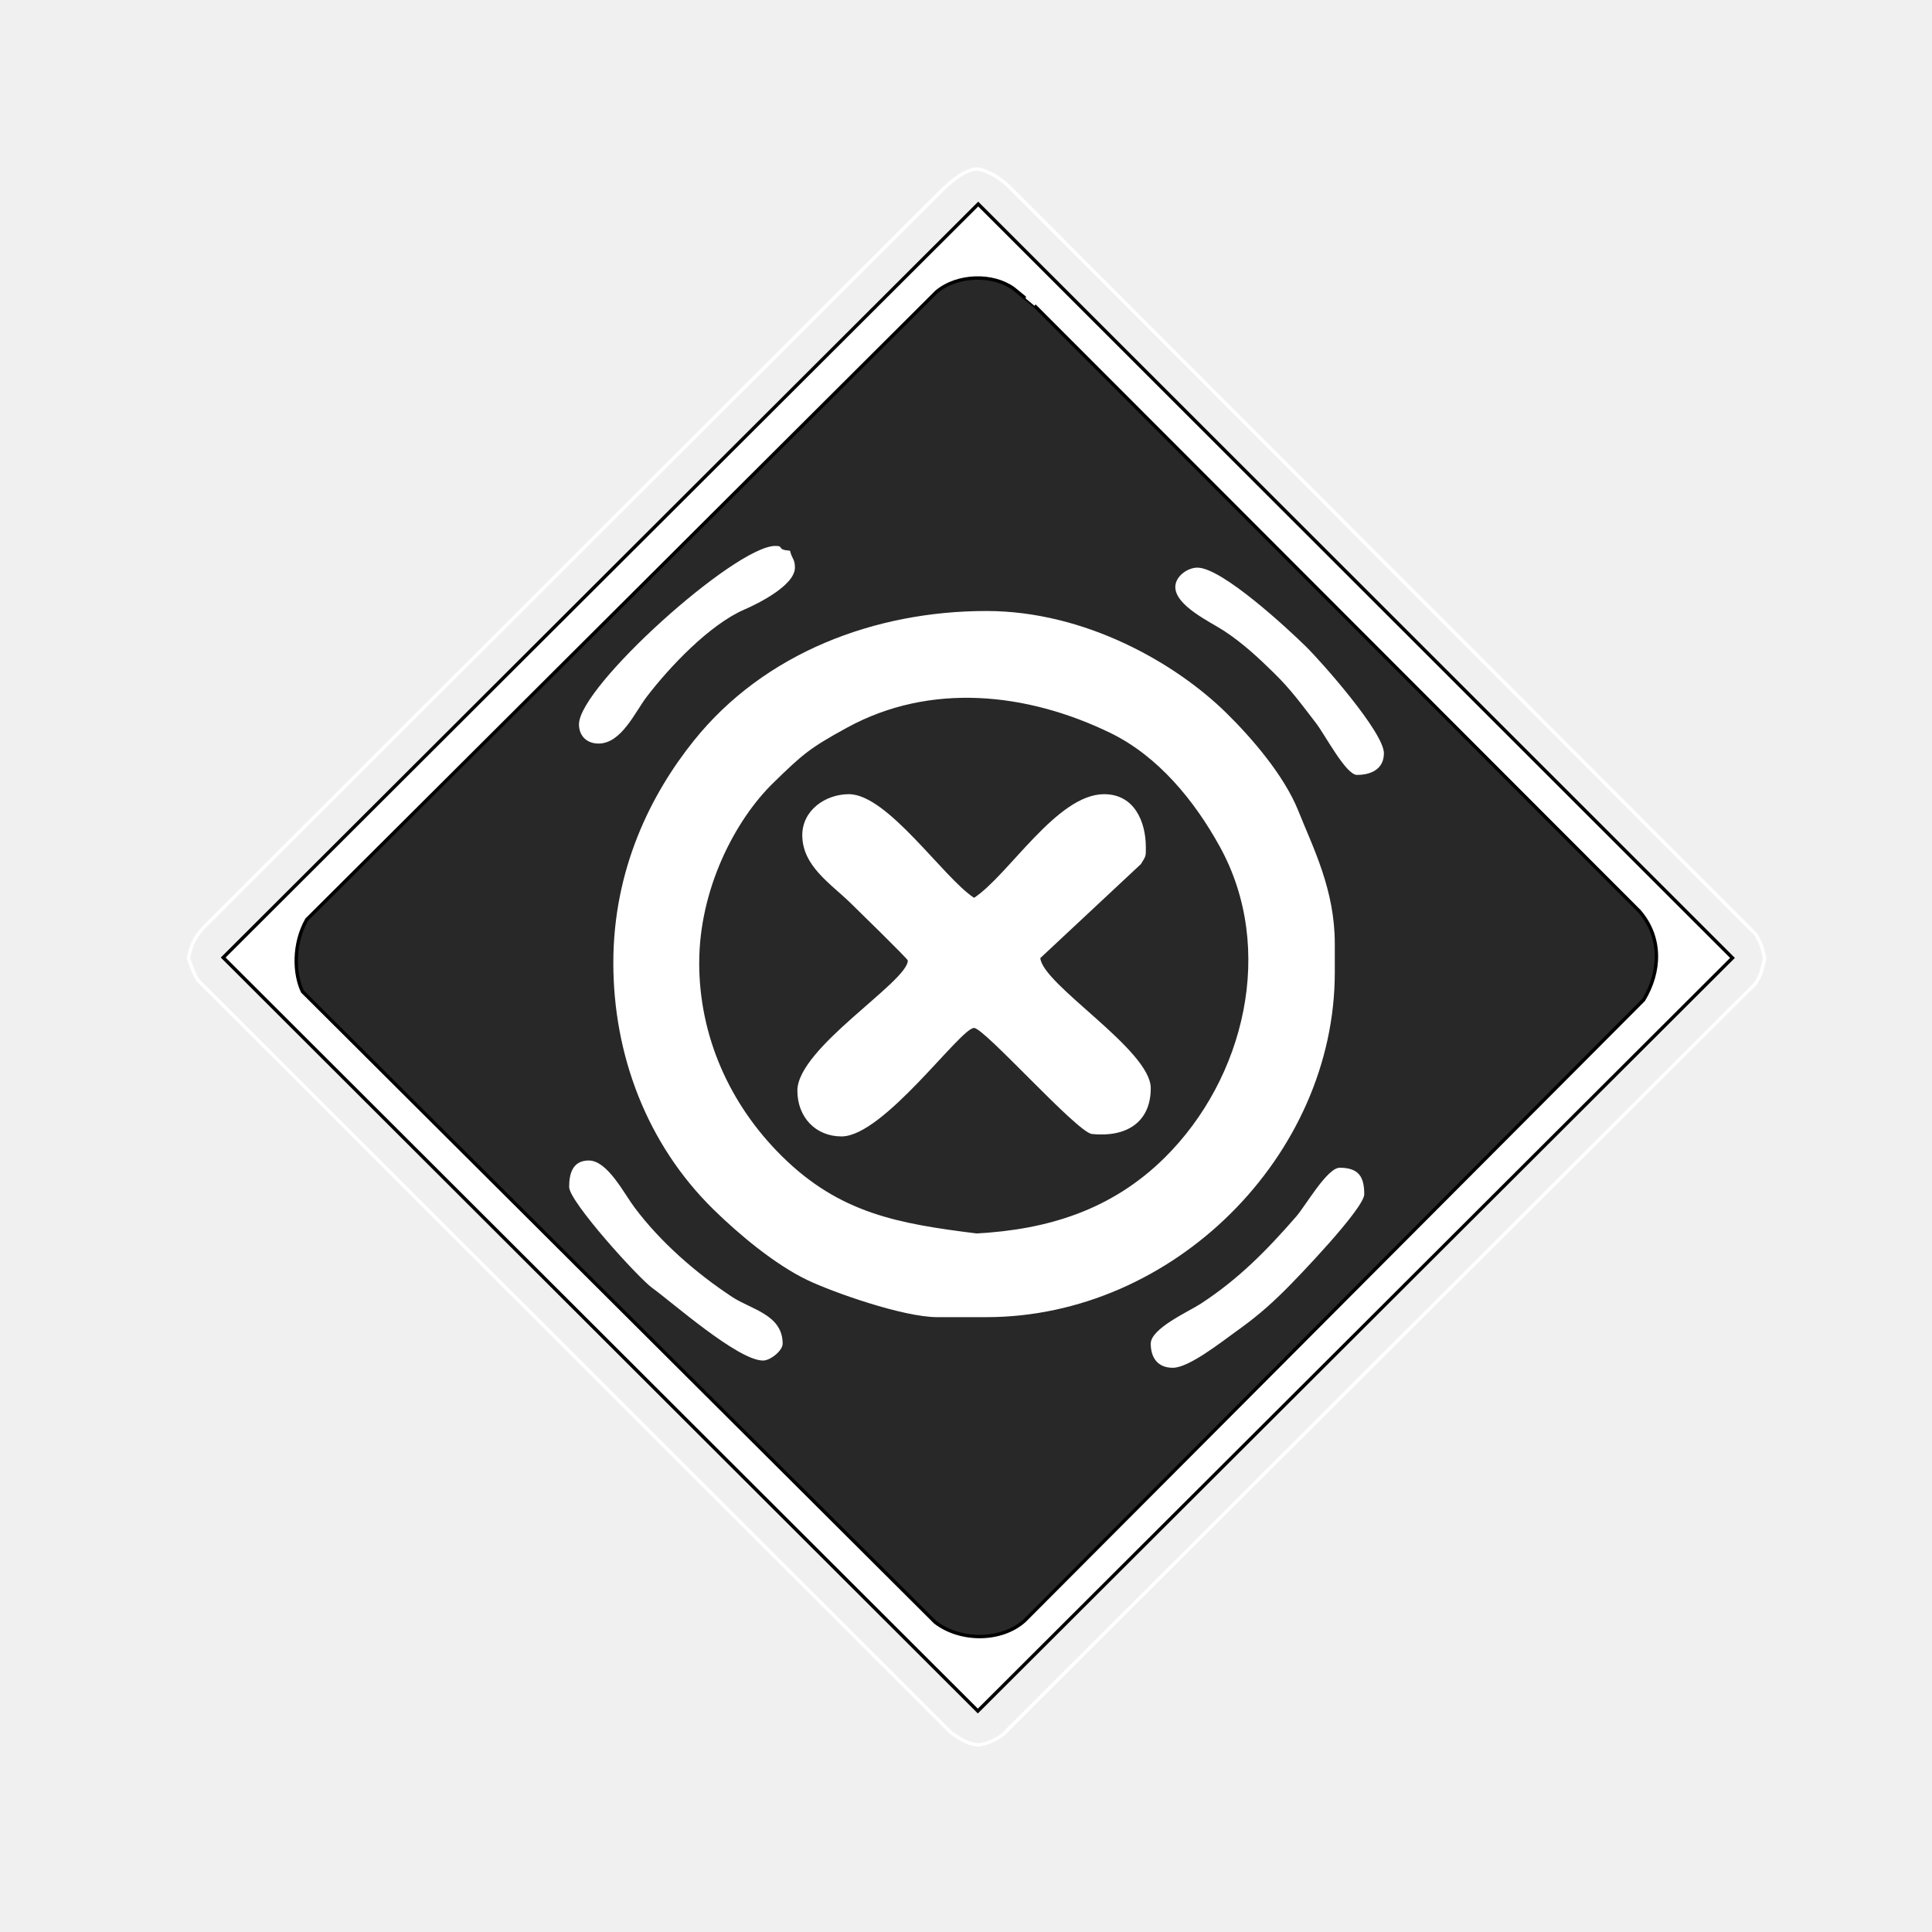
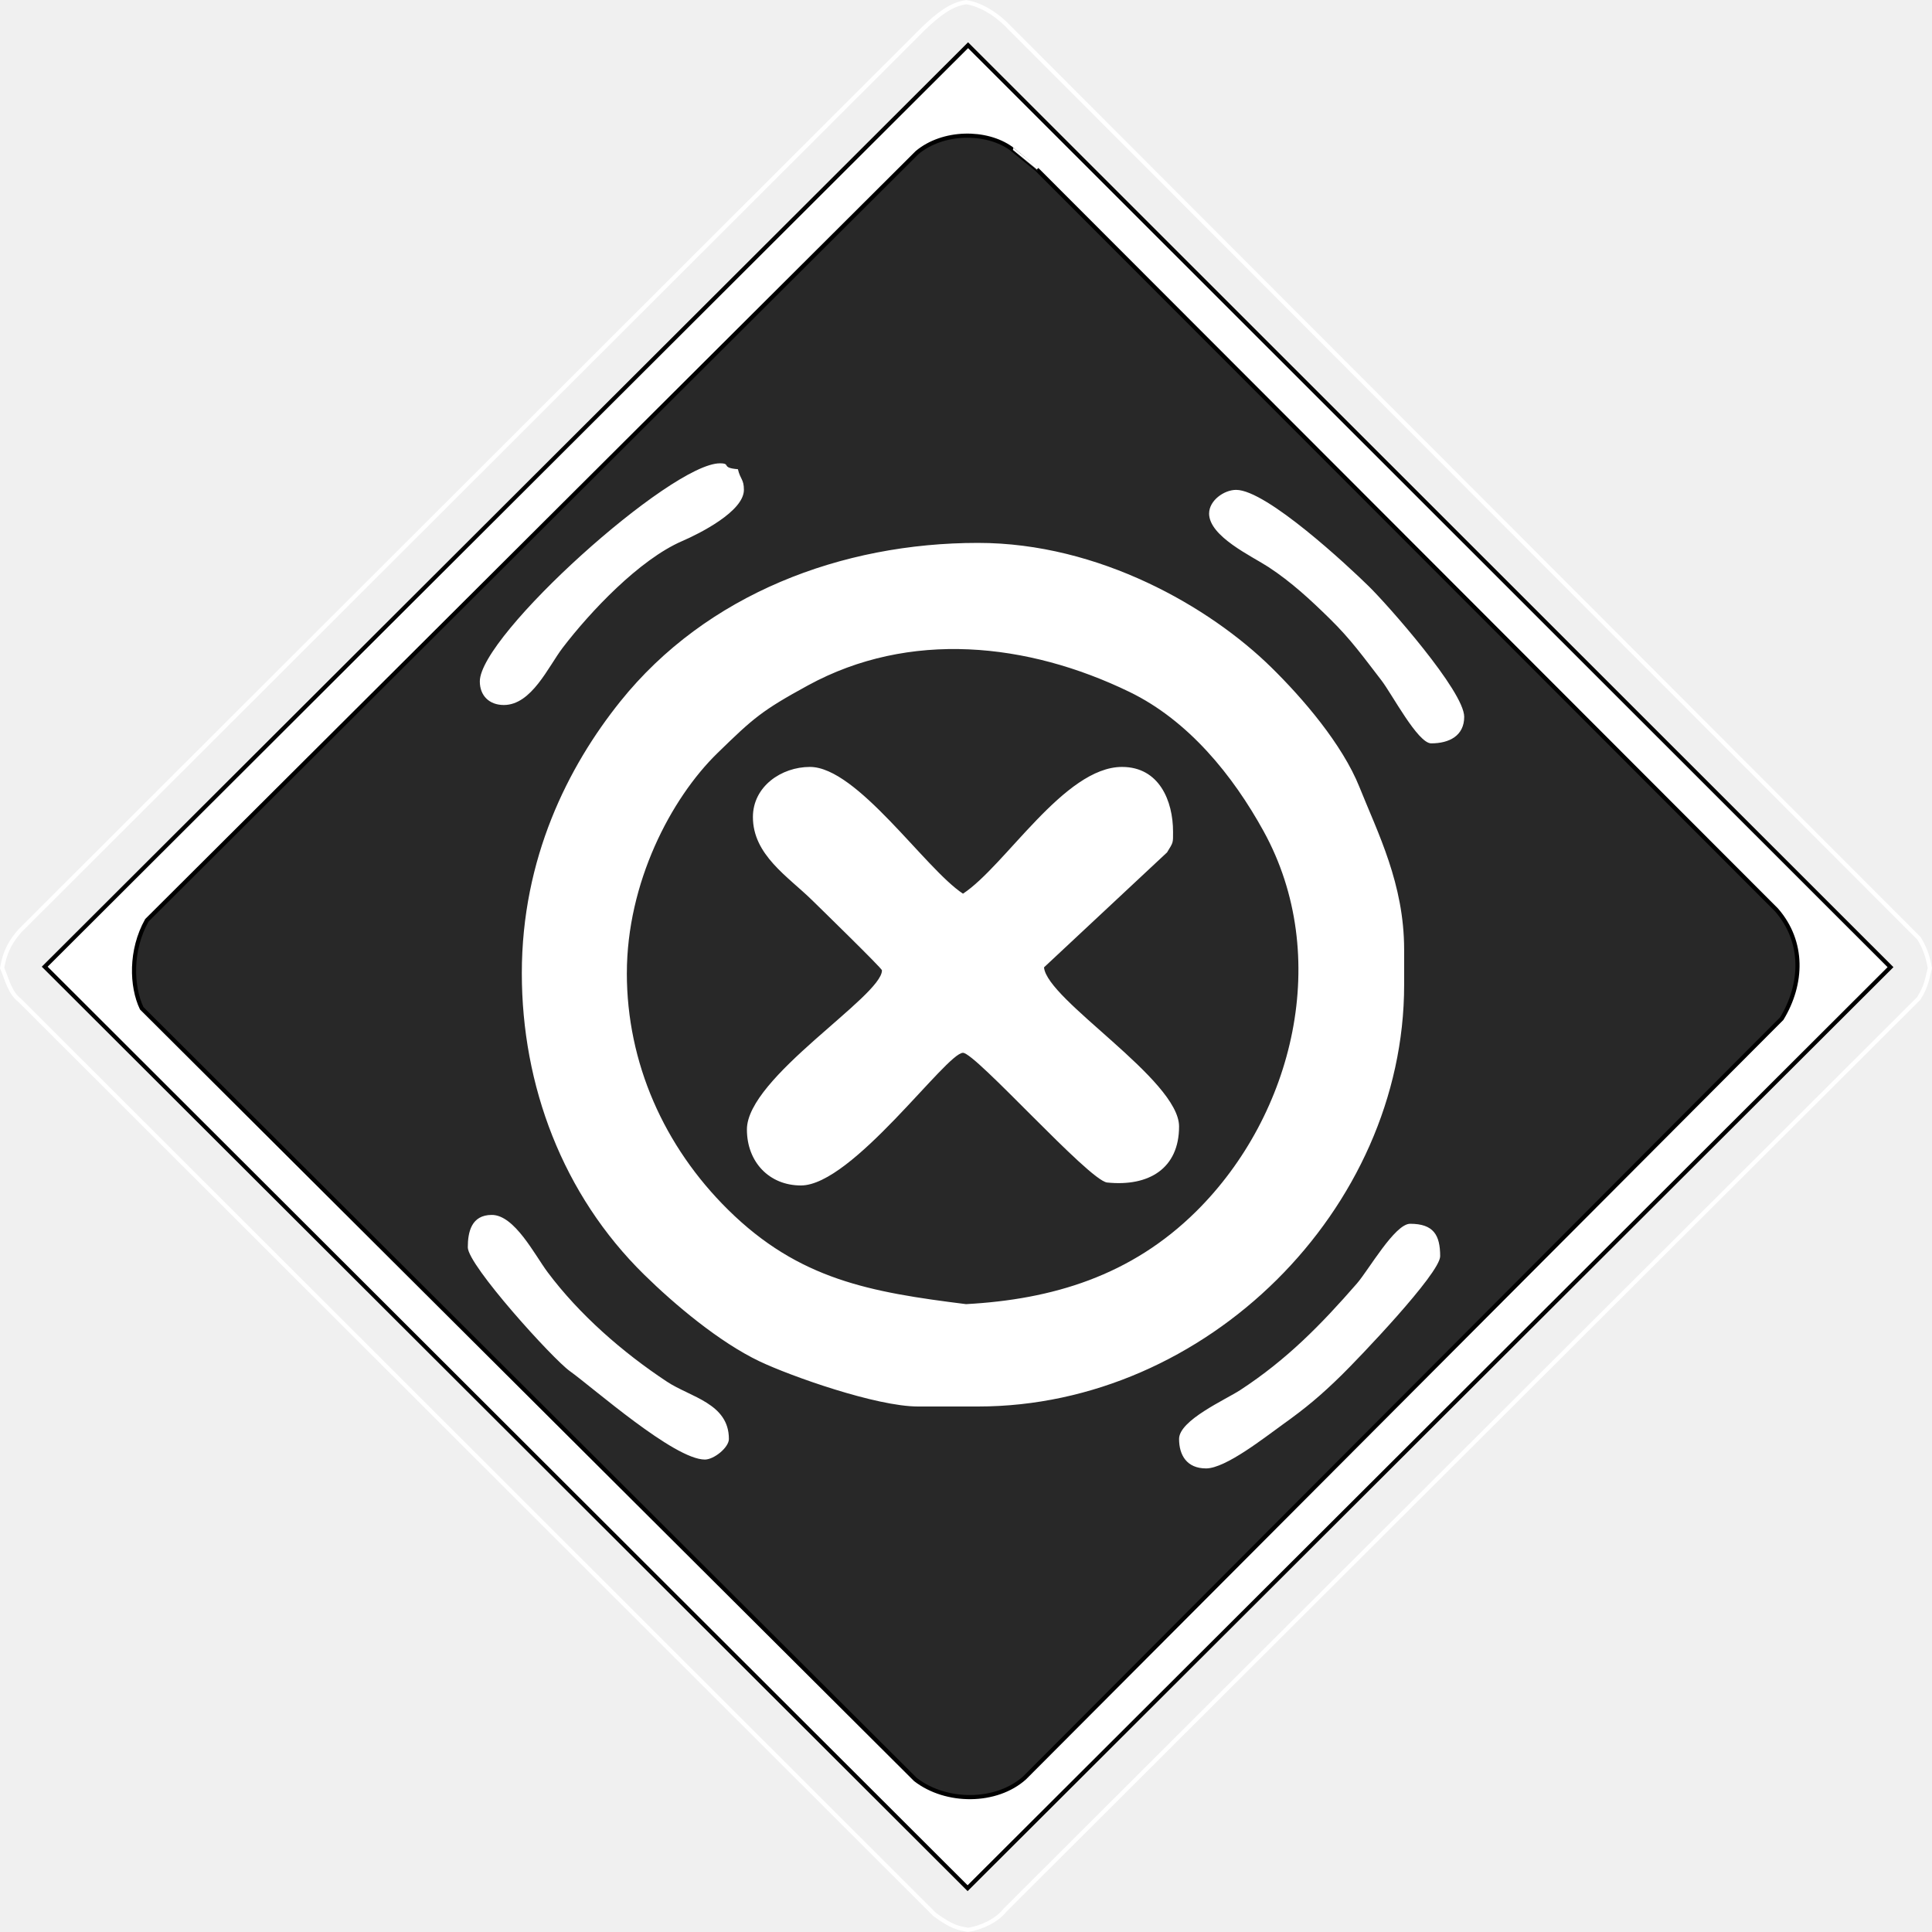
<svg xmlns="http://www.w3.org/2000/svg" version="1.0" width="55" height="55" id="svg2381">
  <defs id="defs2383">
    </defs>
  <g id="layer3" />
-   <path style="fill:#000000;fill-opacity:0;fill-rule:evenodd;stroke:#ffffff;stroke-width:0.097px;stroke-linecap:butt;stroke-linejoin:miter;stroke-opacity:1" d="M 5.78,26.42 26.826,5.404 c 0.317,-0.299 0.627,-0.552 0.98,-0.596 0.337,0.05 0.714,0.28 1.011,0.596 L 49.985,26.601 c 0.123,0.204 0.2,0.392 0.25,0.69 -0.057,0.219 -0.071,0.417 -0.26,0.709 L 28.706,49.222 c -0.175,0.227 -0.542,0.413 -0.859,0.456 -0.236,-0.044 -0.366,-0.06 -0.773,-0.353 L 5.777,28.046 C 5.544,27.868 5.486,27.58 5.364,27.291 5.432,26.859 5.6,26.628 5.78,26.42 z" id="path1899" />
-   <path style="fill:#ffffff;fill-rule:evenodd;stroke:#000000;stroke-width:0.097px;stroke-linecap:butt;stroke-linejoin:miter;stroke-opacity:1" d="M 49.32,27.27 27.837,48.71 6.354,27.259 27.848,5.809 49.32,27.27 z" id="path1919" />
-   <path style="fill:#282828;fill-opacity:1;fill-rule:evenodd;stroke:#000000;stroke-width:0.097px;stroke-linecap:butt;stroke-linejoin:miter;stroke-opacity:1" d="M 8.732,26.179 26.66,8.309 c 0.602,-0.504 1.612,-0.514 2.191,-0.095 0.013,0.012 0.6,0.486 0.598,0.487 L 46.668,25.938 c 0.646,0.744 0.611,1.72 0.121,2.529 L 29.163,46.142 c -0.652,0.585 -1.821,0.594 -2.541,0.038 L 8.611,28.227 C 8.371,27.718 8.34,26.877 8.732,26.179 z" id="path1921" />
-   <g transform="matrix(0.4216329,0,0,0.425328,-120.9185,-149.2314)" id="layer1" style="fill:#ffffff">
+   <path style="fill:#000000;fill-opacity:0;fill-rule:evenodd;stroke:#ffffff;stroke-width:0.118px;stroke-linecap:butt;stroke-linejoin:miter;stroke-opacity:1" d="M 0.571,26.494 26.309,0.792 c 0.387,-0.366 0.767,-0.675 1.198,-0.729 0.412,0.061 0.874,0.342 1.236,0.729 L 54.632,26.715 c 0.15,0.25 0.245,0.48 0.306,0.844 -0.07,0.268 -0.087,0.51 -0.318,0.867 L 28.609,54.38 c -0.215,0.278 -0.663,0.505 -1.051,0.558 -0.289,-0.053 -0.448,-0.073 -0.945,-0.432 L 0.567,28.482 C 0.282,28.265 0.211,27.912 0.062,27.559 0.146,27.031 0.351,26.748 0.571,26.494 z" id="path1899" />
+   <path style="fill:#ffffff;fill-rule:evenodd;stroke:#000000;stroke-width:0.118px;stroke-linecap:butt;stroke-linejoin:miter;stroke-opacity:1" d="M 53.819,27.533 27.546,53.753 1.273,27.52 27.559,1.287 53.819,27.533 z" id="path1919" />
+   <path style="fill:#282828;fill-opacity:1;fill-rule:evenodd;stroke:#000000;stroke-width:0.118px;stroke-linecap:butt;stroke-linejoin:miter;stroke-opacity:1" d="M 4.181,26.199 26.106,4.345 c 0.736,-0.617 1.972,-0.628 2.68,-0.117 0.016,0.015 0.734,0.594 0.732,0.595 L 50.575,25.905 c 0.79,0.91 0.747,2.104 0.148,3.093 L 29.167,50.613 c -0.798,0.716 -2.227,0.727 -3.107,0.046 L 4.034,28.703 C 3.739,28.081 3.702,27.053 4.181,26.199 z" id="path1921" />
+   <g transform="matrix(0.5156383,0,0,0.5201594,-154.3758,-188.3209)" id="layer1" style="fill:#ffffff">
    <path d="m 366.14,390.145 c 0,1.263 2.361,2.337 3.282,2.935 1.269,0.825 2.321,1.795 3.387,2.832 1.166,1.134 1.837,2.074 2.842,3.363 0.589,0.756 2.011,3.453 2.751,3.453 1.003,0 1.823,-0.419 1.823,-1.452 0,-1.402 -4.23,-6.134 -5.261,-7.137 -1.134,-1.105 -5.65,-5.284 -7.331,-5.284 -0.667,0 -1.491,0.583 -1.491,1.29 l 0,0 0,0 z m -40.262,9.194 c 0,0.781 0.524,1.29 1.325,1.29 1.537,0 2.457,-2.104 3.247,-3.129 1.53,-1.986 4.241,-4.83 6.594,-5.84 0.97,-0.415 3.414,-1.63 3.414,-2.806 0,-0.585 -0.197,-0.566 -0.331,-1.13 -0.976,-0.078 -0.345,-0.322 -0.994,-0.322 -2.702,0 -13.255,9.41 -13.255,11.936 l 0,0 0,0 z m 15.077,7.42 c 0,2.076 1.937,3.257 3.273,4.557 0.403,0.393 3.852,3.724 3.852,3.833 0,1.428 -7.456,5.861 -7.456,8.711 0,1.775 1.228,3.064 2.982,3.064 2.84,0 8.028,-7.26 8.947,-7.26 0.697,0 6.932,6.966 7.953,7.098 2.326,0.238 3.977,-0.779 3.977,-3.066 0,-2.566 -7.303,-6.922 -7.456,-8.709 l 6.793,-6.292 c 0.352,-0.568 0.331,-0.502 0.331,-1.128 0,-1.686 -0.76,-3.549 -2.817,-3.549 -3.187,0 -6.436,5.409 -8.781,6.937 -2.09,-1.362 -5.842,-6.937 -8.45,-6.937 -1.58,0 -3.148,1.072 -3.148,2.743 l 0,0 0,0 z m 29.209,33.277 c 1.326,-0.937 2.168,-1.639 3.307,-2.748 0.861,-0.838 5.427,-5.546 5.427,-6.493 0,-1.164 -0.372,-1.774 -1.657,-1.774 -0.847,0 -2.294,2.534 -2.939,3.268 -1.991,2.265 -3.87,4.166 -6.439,5.831 -0.82,0.53 -3.38,1.652 -3.38,2.677 0,0.886 0.427,1.613 1.491,1.613 1.084,0 3.257,-1.714 4.19,-2.373 l 0,0 0,0 z m -36.168,-24.727 c 0,-4.936 2.42,-9.559 5.012,-12.058 1.974,-1.905 2.428,-2.31 4.986,-3.695 5.611,-3.036 12.129,-2.343 17.747,0.355 3.265,1.569 5.716,4.576 7.41,7.627 3.789,6.823 1.676,15.501 -3.716,20.798 -3.598,3.536 -7.948,4.826 -12.714,5.083 -5.278,-0.654 -9.221,-1.334 -13.134,-5.164 -3.544,-3.468 -5.592,-8.047 -5.592,-12.945 l 0,0 0,0 z m 0.953,16.494 c 1.677,1.633 4.159,3.705 6.385,4.753 1.702,0.801 6.435,2.465 8.734,2.465 l 3.314,0 c 12.621,0 23.527,-10.808 23.527,-23.068 l 0,-1.935 c 0,-3.603 -1.452,-6.383 -2.465,-8.892 -0.952,-2.357 -3.139,-4.873 -4.866,-6.553 -3.396,-3.308 -9.5,-6.816 -16.196,-6.816 -7.512,0 -14.987,2.791 -19.749,8.679 -2.883,3.565 -5.436,8.58 -5.436,14.873 0,6.141 2.251,12.112 6.752,16.494 l 0,0 0,0 z m 4.68,8.992 c 0,-1.943 -2.124,-2.285 -3.413,-3.129 -2.451,-1.604 -4.842,-3.672 -6.597,-5.998 -0.71,-0.943 -1.823,-3.132 -3.079,-3.132 -1.129,0 -1.325,0.939 -1.325,1.774 0,0.978 4.689,6.108 5.633,6.775 1.272,0.899 5.757,4.84 7.456,4.84 0.5,0 1.326,-0.658 1.326,-1.13 l 0,0 0,0 z" id="path32" style="fill:#ffffff;fill-opacity:1;stroke:none" />
  </g>
</svg>
